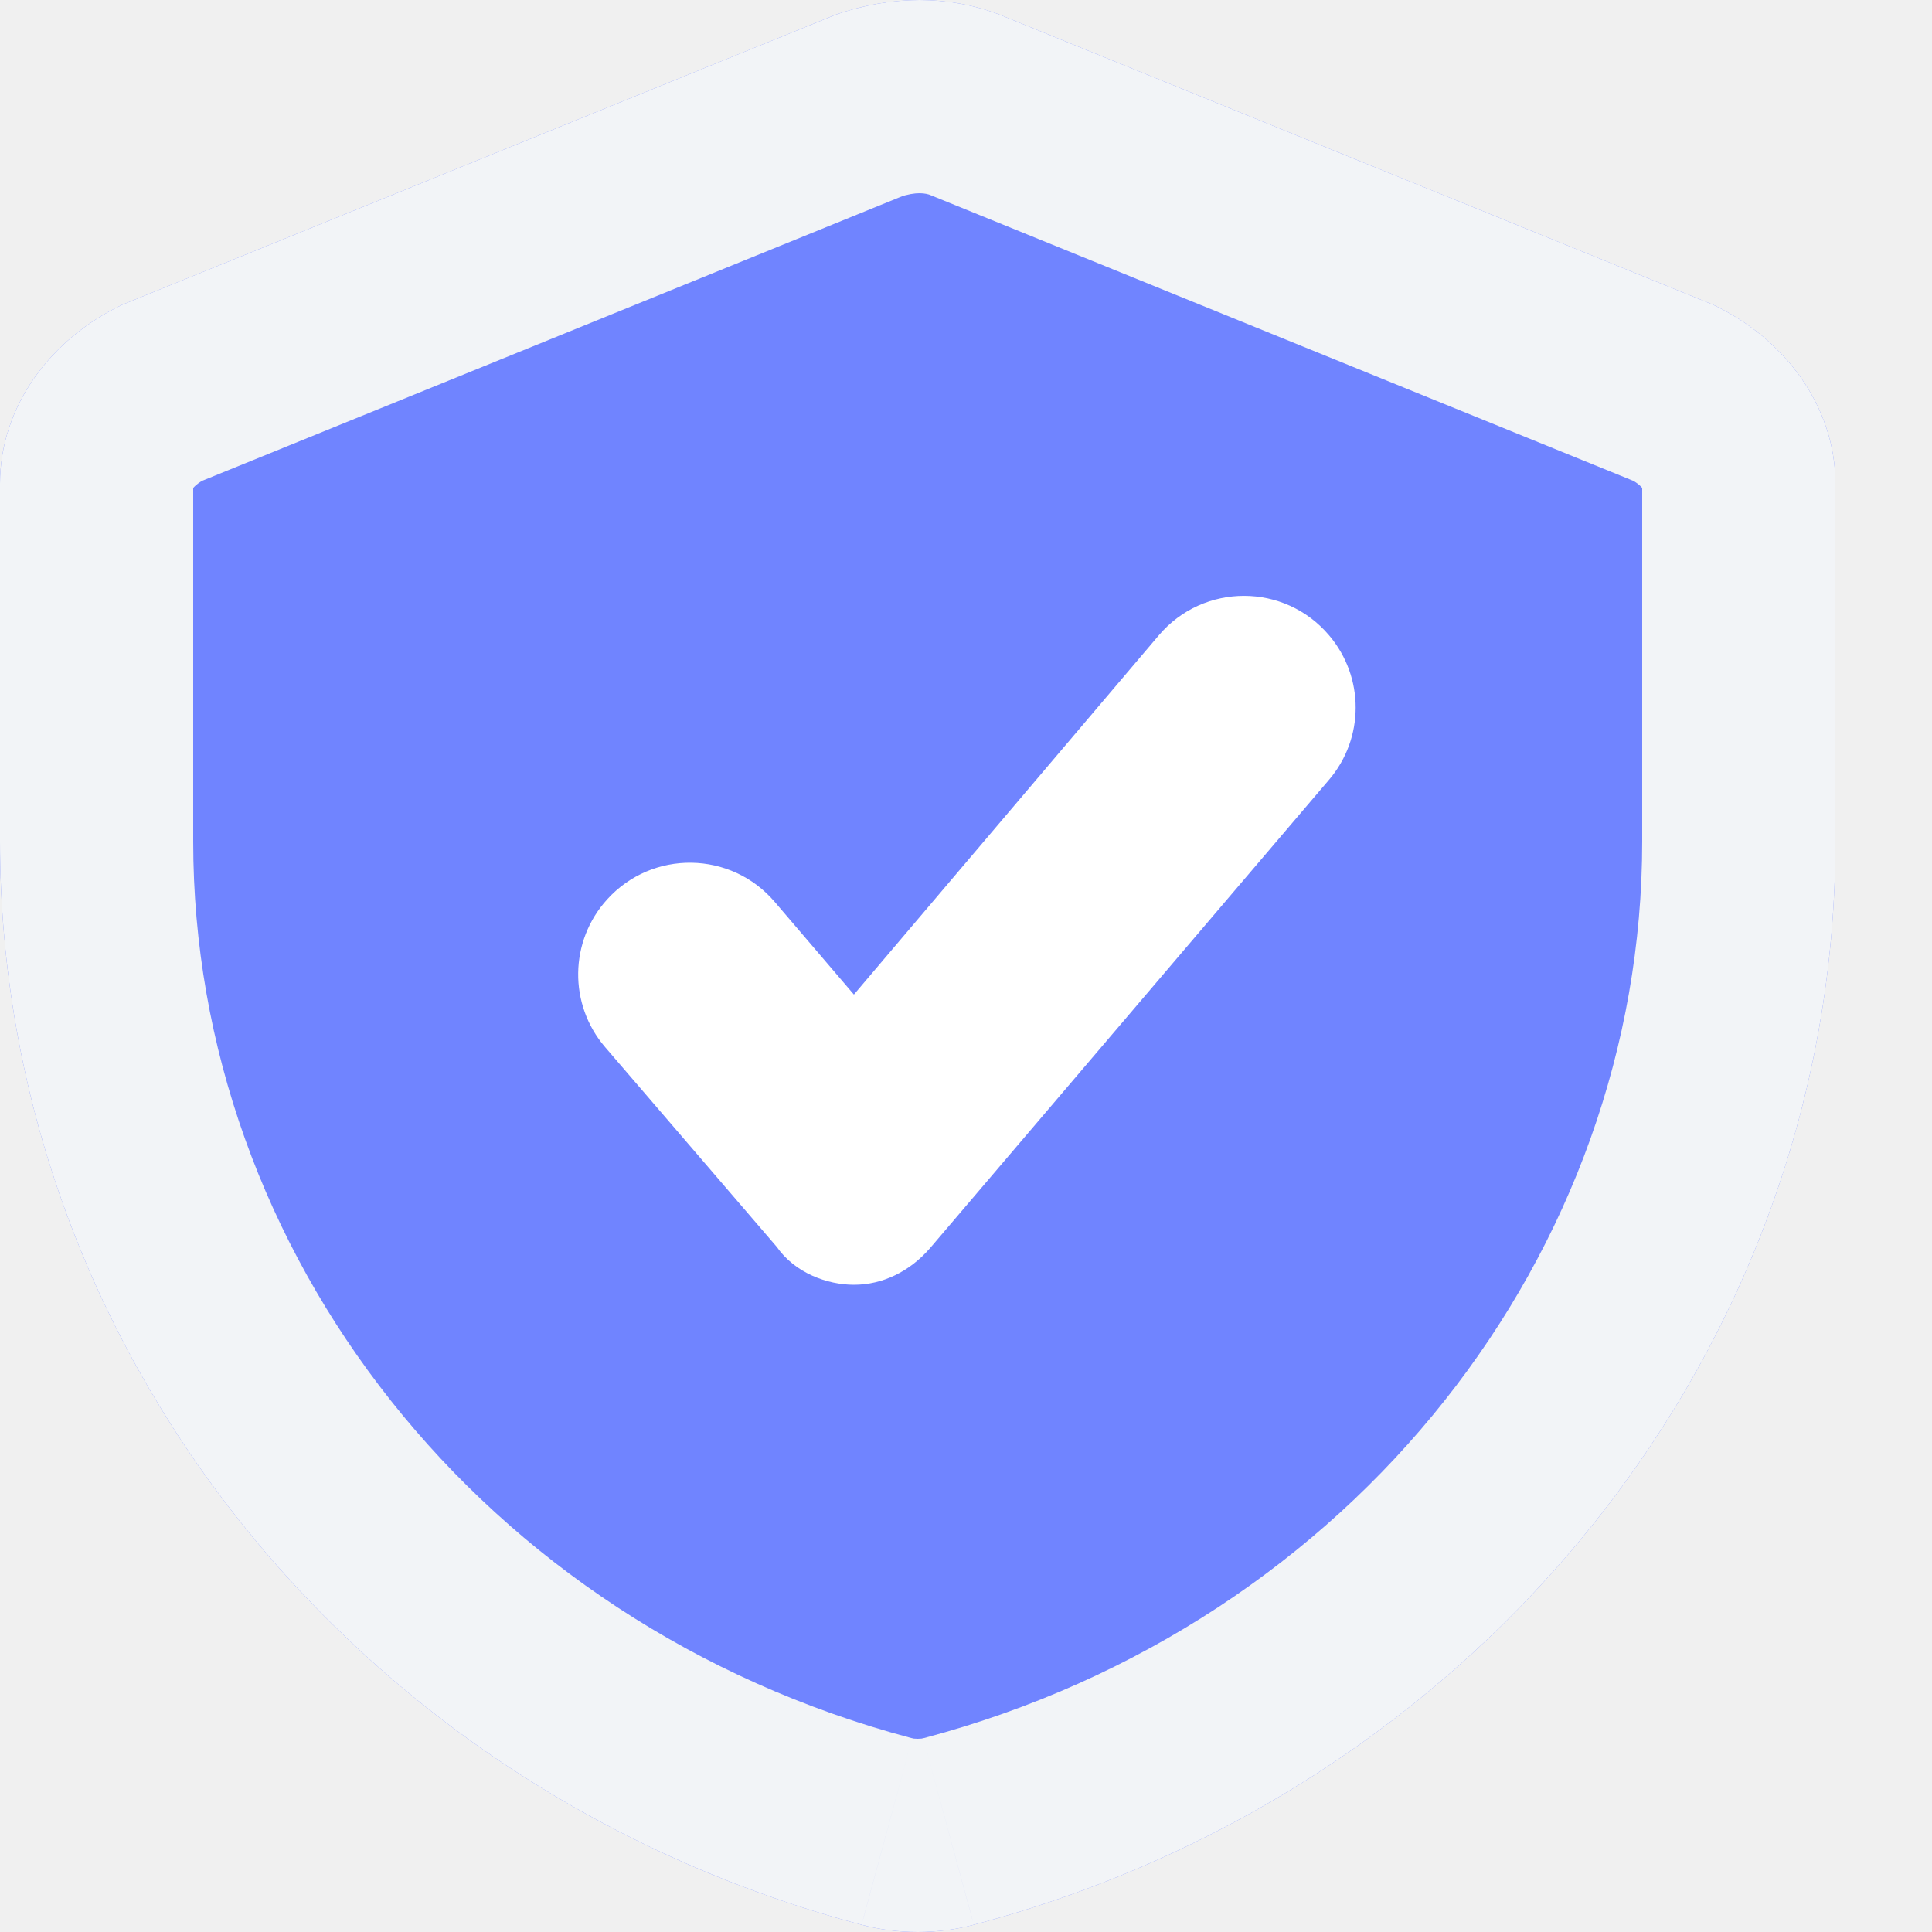
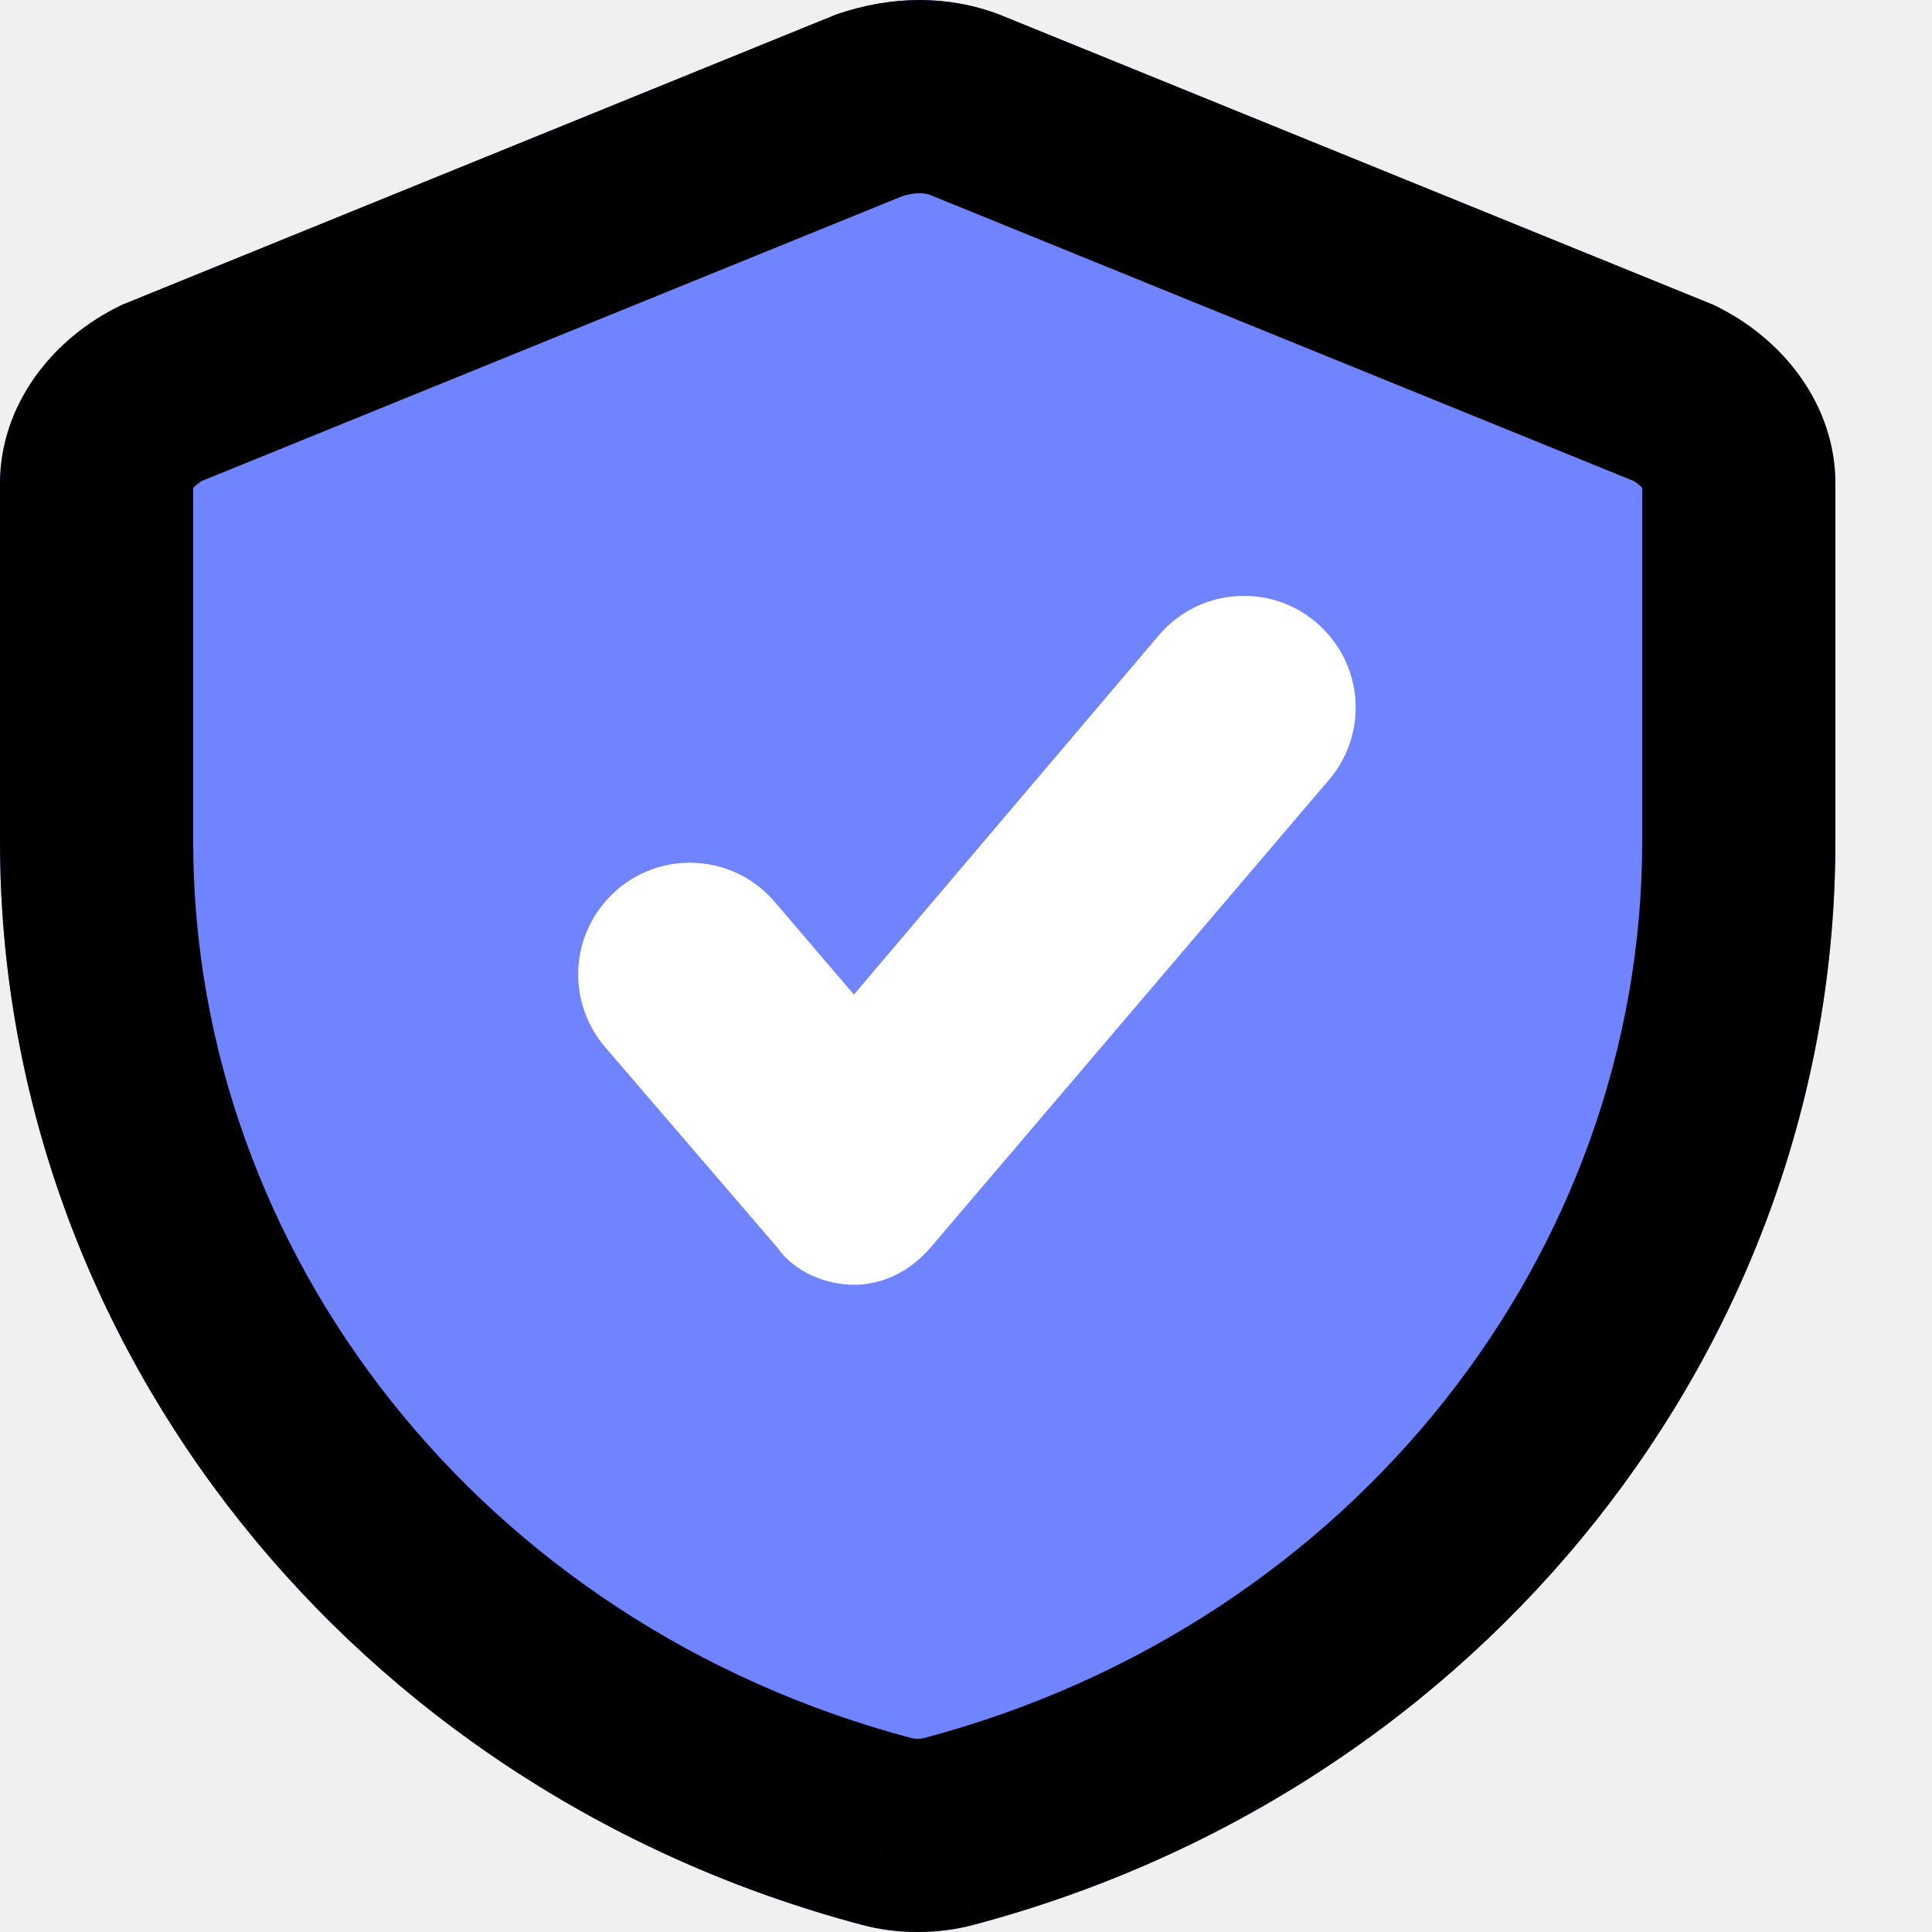
<svg xmlns="http://www.w3.org/2000/svg" width="20" height="20" viewBox="0 0 20 20" fill="none">
  <g id="Frame 1244831456">
    <g id="Subtract">
      <mask id="path-2-inside-1_27244_13782" fill="white">
        <path d="M17.733 3.154L10.344 0.15C9.817 -0.05 9.236 -0.05 8.656 0.15L1.267 3.154C0.528 3.504 0 4.205 0 5.006V8.711C0 13.917 3.642 18.523 8.919 19.925C9.289 20.025 9.711 20.025 10.081 19.925C15.358 18.523 19 13.917 19 8.711V5.006C19 4.205 18.472 3.504 17.733 3.154Z" />
      </mask>
      <path d="M17.733 3.154L10.344 0.15C9.817 -0.05 9.236 -0.05 8.656 0.15L1.267 3.154C0.528 3.504 0 4.205 0 5.006V8.711C0 13.917 3.642 18.523 8.919 19.925C9.289 20.025 9.711 20.025 10.081 19.925C15.358 18.523 19 13.917 19 8.711V5.006C19 4.205 18.472 3.504 17.733 3.154Z" fill="#7084FF" />
-       <path d="M17.733 3.154L18.59 1.347L18.539 1.323L18.486 1.301L17.733 3.154ZM10.344 0.15L11.098 -1.703L11.076 -1.711L11.054 -1.72L10.344 0.15ZM8.656 0.15L8.003 -1.74L7.952 -1.723L7.902 -1.703L8.656 0.15ZM1.267 3.154L0.513 1.301L0.461 1.323L0.41 1.347L1.267 3.154ZM8.919 19.925L9.443 17.994L9.433 17.992L8.919 19.925ZM10.081 19.925L9.567 17.992L9.557 17.994L10.081 19.925ZM18.486 1.301L11.098 -1.703L9.591 2.003L16.98 5.007L18.486 1.301ZM11.054 -1.72C10.049 -2.101 8.985 -2.079 8.003 -1.74L9.308 2.041C9.488 1.979 9.584 2.001 9.635 2.02L11.054 -1.72ZM7.902 -1.703L0.513 1.301L2.02 5.007L9.409 2.003L7.902 -1.703ZM0.41 1.347C-0.883 1.96 -2 3.285 -2 5.006H2C2 5.028 1.996 5.046 1.992 5.058C1.988 5.07 1.986 5.07 1.993 5.061C1.999 5.052 2.012 5.036 2.036 5.017C2.059 4.997 2.088 4.978 2.124 4.961L0.41 1.347ZM-2 5.006V8.711H2V5.006H-2ZM-2 8.711C-2 14.876 2.303 20.237 8.406 21.858L9.433 17.992C4.981 16.809 2 12.959 2 8.711H-2ZM8.396 21.855C9.108 22.048 9.892 22.048 10.604 21.855L9.557 17.994C9.558 17.994 9.556 17.995 9.553 17.995C9.55 17.996 9.546 17.997 9.54 17.998C9.529 17.999 9.515 18 9.5 18C9.485 18 9.471 17.999 9.46 17.998C9.454 17.997 9.45 17.996 9.447 17.995C9.444 17.995 9.442 17.994 9.443 17.994L8.396 21.855ZM10.594 21.858C16.697 20.237 21 14.876 21 8.711H17C17 12.959 14.019 16.809 9.567 17.992L10.594 21.858ZM21 8.711V5.006H17V8.711H21ZM21 5.006C21 3.285 19.883 1.96 18.59 1.347L16.876 4.961C16.912 4.978 16.941 4.997 16.965 5.017C16.988 5.036 17.001 5.052 17.008 5.061C17.014 5.07 17.012 5.07 17.008 5.058C17.004 5.046 17 5.028 17 5.006H21Z" fill="#F2F4F7" mask="url(#path-2-inside-1_27244_13782)" />
+       <path d="M17.733 3.154L18.59 1.347L18.539 1.323L18.486 1.301L17.733 3.154ZM10.344 0.15L11.098 -1.703L11.076 -1.711L11.054 -1.72L10.344 0.15ZM8.656 0.15L8.003 -1.74L7.952 -1.723L7.902 -1.703L8.656 0.15ZM1.267 3.154L0.513 1.301L0.461 1.323L0.41 1.347L1.267 3.154ZM8.919 19.925L9.443 17.994L9.433 17.992L8.919 19.925ZM10.081 19.925L9.567 17.992L9.557 17.994L10.081 19.925ZM18.486 1.301L11.098 -1.703L9.591 2.003L16.98 5.007L18.486 1.301ZM11.054 -1.72C10.049 -2.101 8.985 -2.079 8.003 -1.74L9.308 2.041C9.488 1.979 9.584 2.001 9.635 2.02L11.054 -1.72ZM7.902 -1.703L0.513 1.301L2.02 5.007L9.409 2.003L7.902 -1.703ZM0.41 1.347C-0.883 1.96 -2 3.285 -2 5.006H2C2 5.028 1.996 5.046 1.992 5.058C1.988 5.07 1.986 5.07 1.993 5.061C1.999 5.052 2.012 5.036 2.036 5.017C2.059 4.997 2.088 4.978 2.124 4.961L0.41 1.347ZM-2 5.006V8.711H2V5.006H-2ZM-2 8.711C-2 14.876 2.303 20.237 8.406 21.858L9.433 17.992C4.981 16.809 2 12.959 2 8.711H-2ZM8.396 21.855C9.108 22.048 9.892 22.048 10.604 21.855L9.557 17.994C9.558 17.994 9.556 17.995 9.553 17.995C9.55 17.996 9.546 17.997 9.54 17.998C9.529 17.999 9.515 18 9.5 18C9.485 18 9.471 17.999 9.46 17.998C9.454 17.997 9.45 17.996 9.447 17.995C9.444 17.995 9.442 17.994 9.443 17.994L8.396 21.855ZM10.594 21.858C16.697 20.237 21 14.876 21 8.711H17C17 12.959 14.019 16.809 9.567 17.992L10.594 21.858ZM21 8.711V5.006H17V8.711H21ZM21 5.006C21 3.285 19.883 1.96 18.59 1.347L16.876 4.961C16.912 4.978 16.941 4.997 16.965 5.017C16.988 5.036 17.001 5.052 17.008 5.061C17.014 5.07 17.012 5.07 17.008 5.058C17.004 5.046 17 5.028 17 5.006H21Z" fill="currentColor" mask="url(#path-2-inside-1_27244_13782)" />
    </g>
    <path id="Vector" d="M9.513 12.824L9.513 12.824L9.514 12.823L13.643 7.976C13.963 7.602 13.964 7.052 13.646 6.676C13.245 6.2 12.514 6.199 12.111 6.673L8.84 10.527L7.906 9.434C7.512 8.972 6.803 8.962 6.396 9.412C6.055 9.787 6.048 10.358 6.378 10.742L8.16 12.816C8.317 13.047 8.608 13.15 8.84 13.15C9.088 13.15 9.328 13.036 9.513 12.824Z" fill="white" stroke="white" stroke-width="0.3" />
  </g>
</svg>
